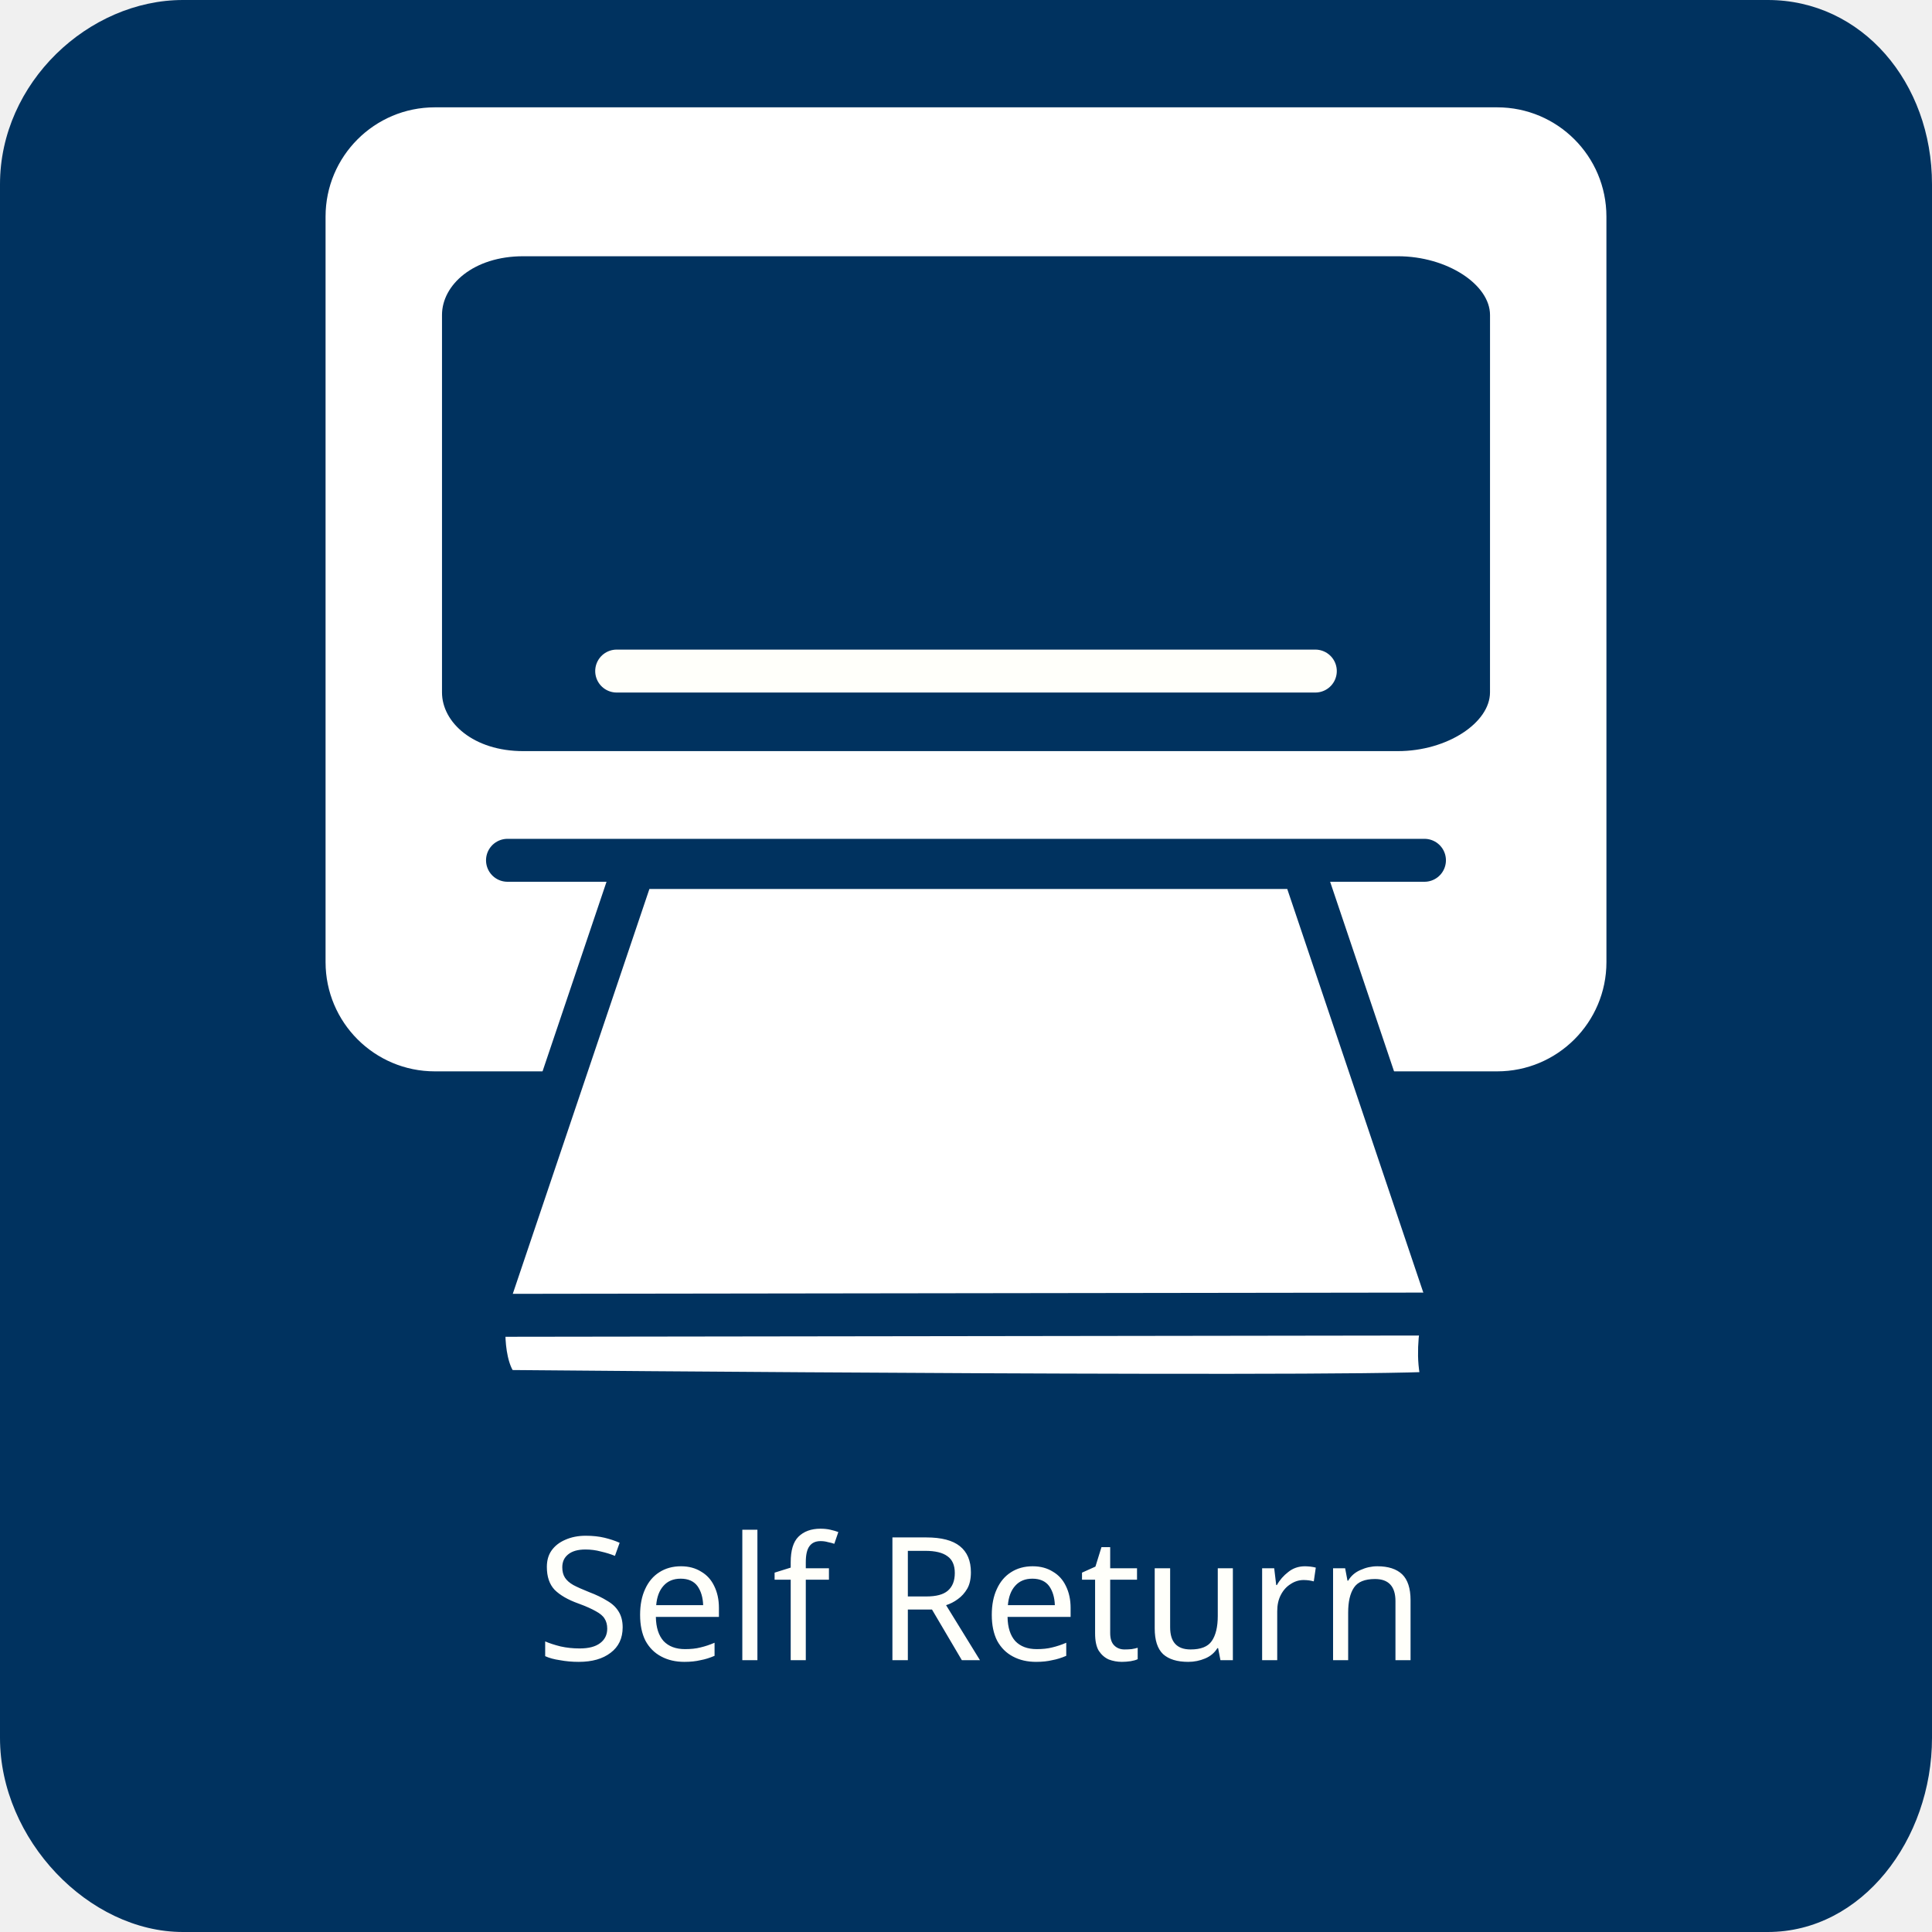
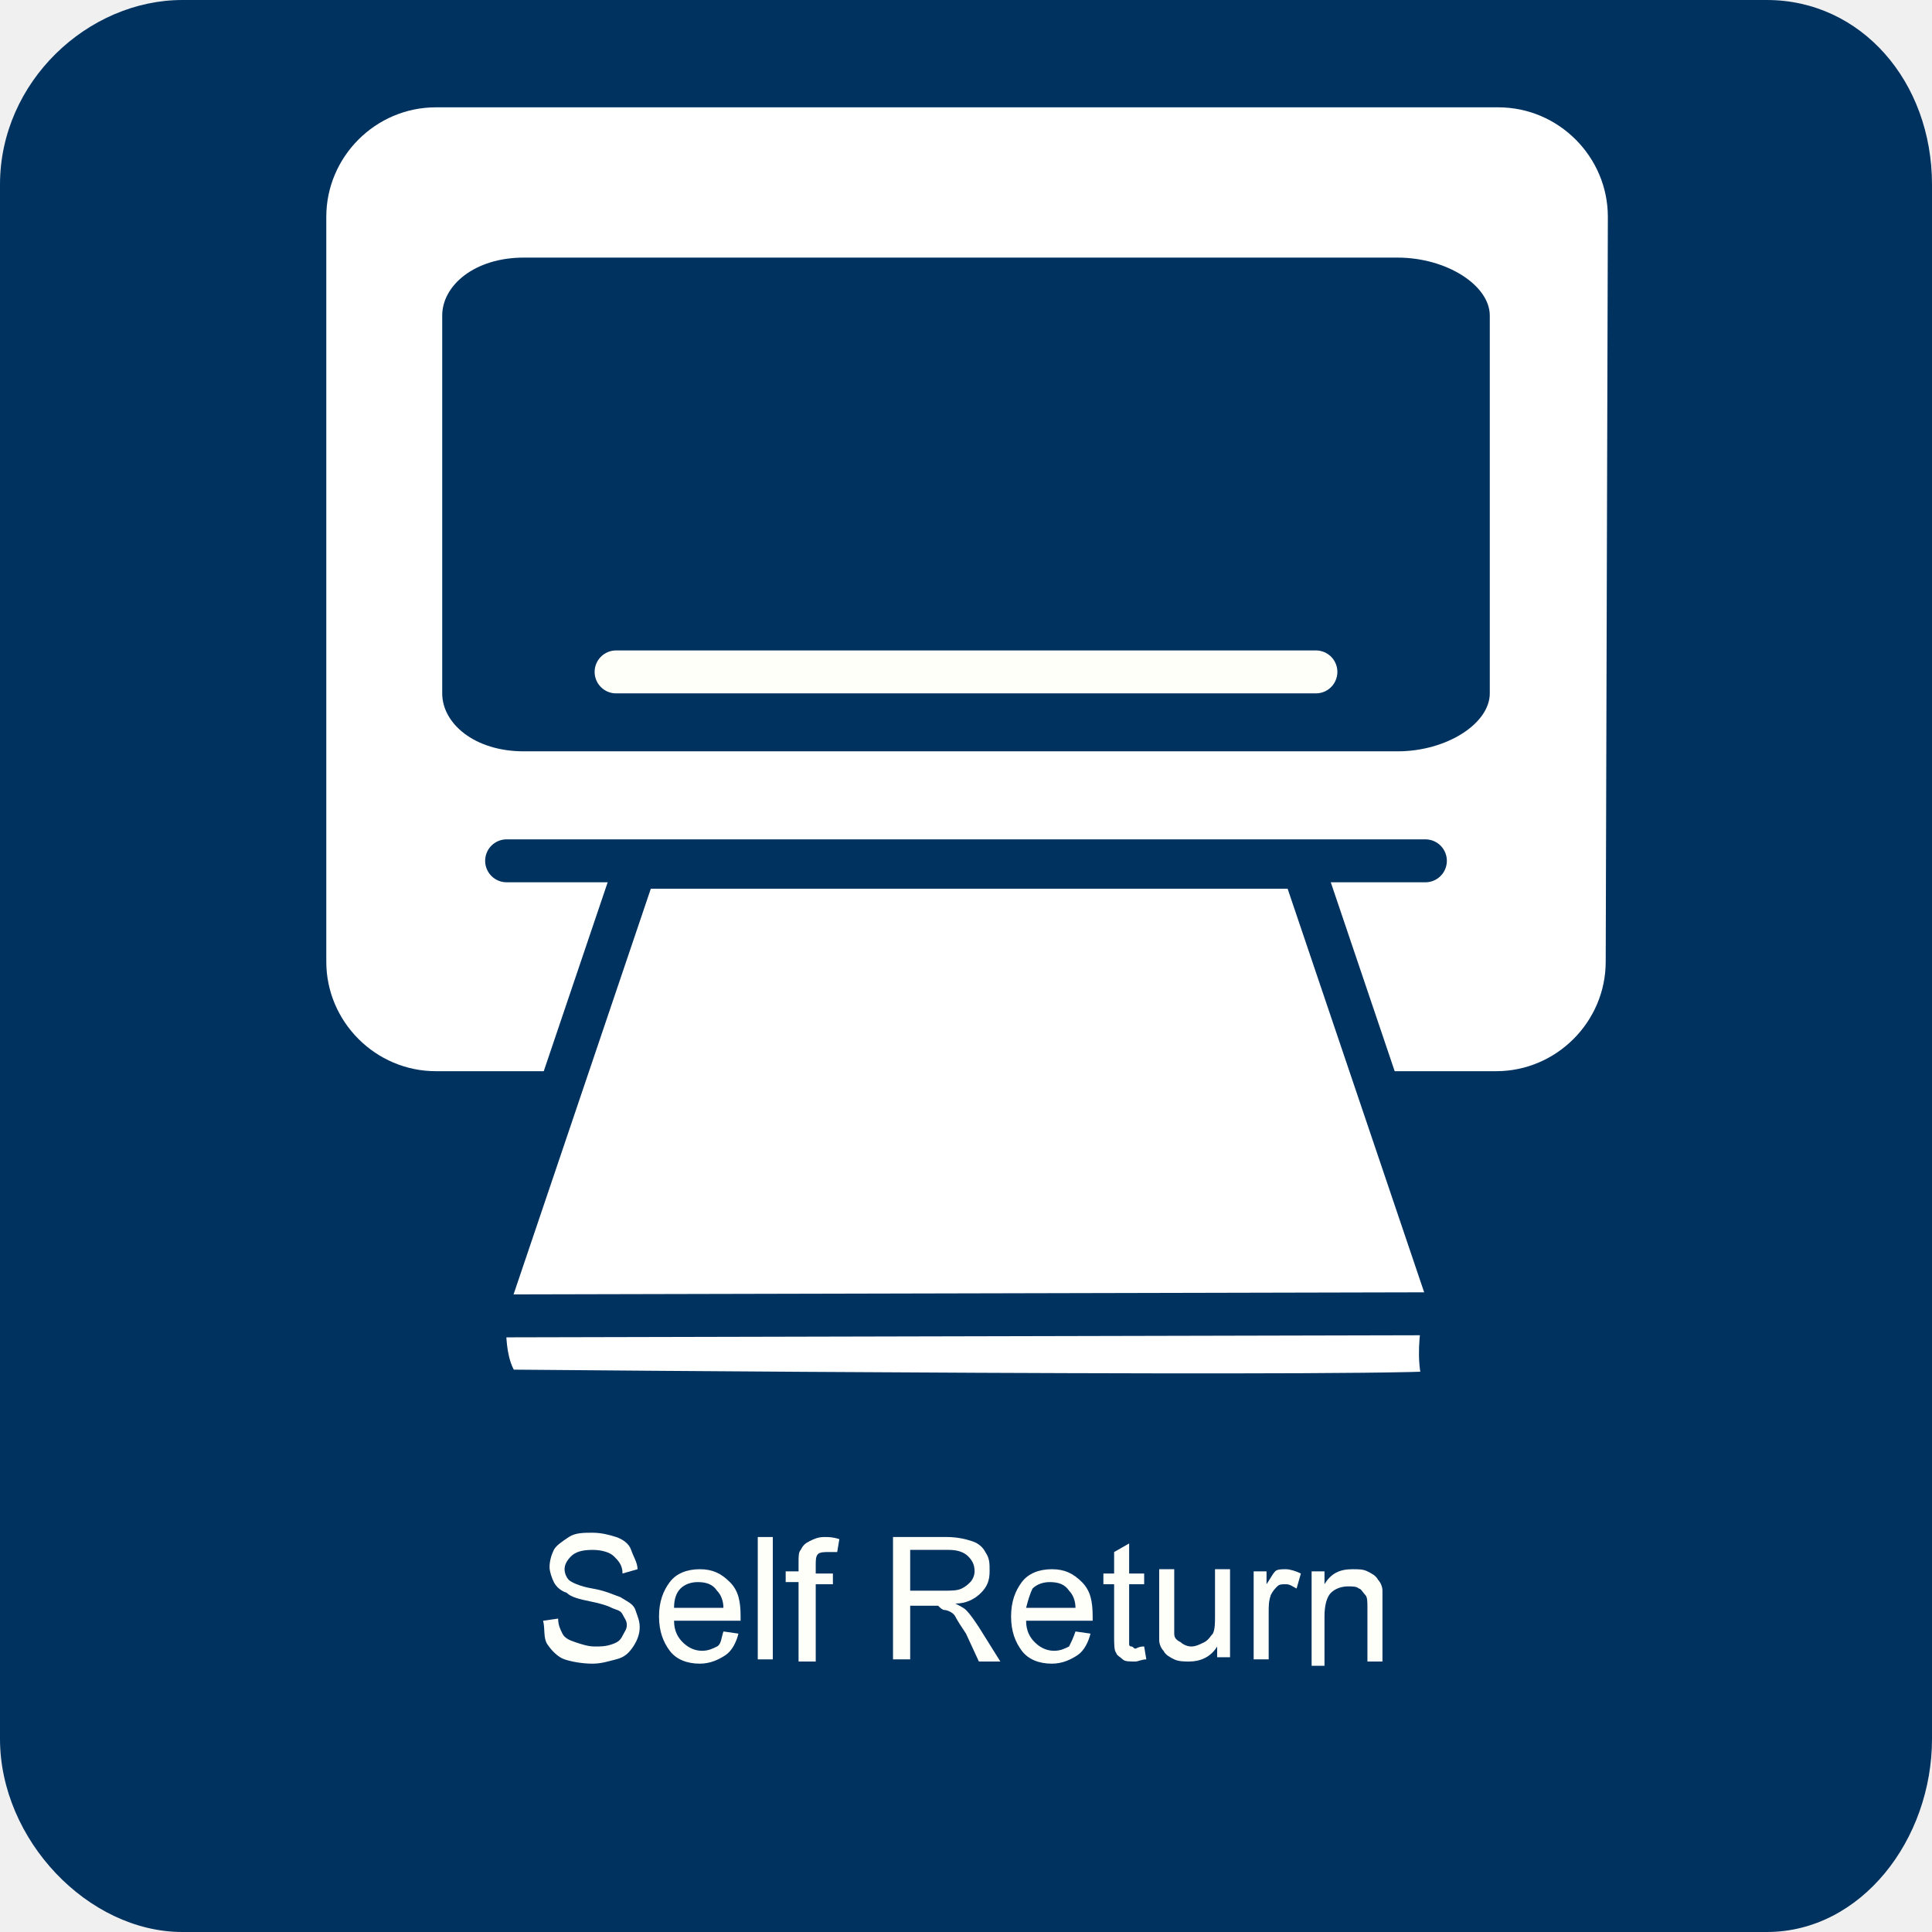
- <svg xmlns="http://www.w3.org/2000/svg" version="1.1" id="图层_1" x="0px" y="0px" width="90px" height="90px" viewBox="0 0 90 90" enable-background="new 0 0 90 90" xml:space="preserve">
-   <path fill="#00325F" d="M90,80.955C90,85.698,86.738,90,82.348,90H8.525C4.134,90,0,85.698,0,80.955V8.587C0,3.844,4.134,0,8.525,0  h73.823C86.738,0,90,3.844,90,8.587V80.955z" />
+ <svg xmlns="http://www.w3.org/2000/svg" version="1.1" id="图层_1" x="0px" y="0px" viewBox="0 0 90 90" style="enable-background:new 0 0 90 90;" xml:space="preserve">
+   <style type="text/css">
+ 	.st0{fill:#00325F;}
+ 	.st1{fill:#FFFFFF;}
+ 	.st2{fill:none;stroke:#FFFFFA;stroke-width:2;stroke-linecap:round;stroke-miterlimit:10;}
+ 	.st3{fill:none;stroke:#00325F;stroke-width:2;stroke-linecap:round;stroke-miterlimit:10;}
+ 	.st4{fill:#FFFFFF;stroke:#00325F;stroke-width:2;stroke-miterlimit:10;}
+ 	.st5{enable-background:new    ;}
+ 	.st6{fill:#FFFFFA;}
+ </style>
+   <path class="st0" d="M90,81c0,4.7-3.3,9-7.7,9H8.5C4.1,90,0,85.7,0,81V8.6C0,3.8,4.1,0,8.5,0h73.8C86.7,0,90,3.8,90,8.6V81z" />
  <g id="return">
-     <path fill="#FFFFFF" d="M74.834,44.818c0,2.81-2.279,5.09-5.091,5.09H20.256c-2.812,0-5.09-2.28-5.09-5.09V10.09   c0-2.811,2.278-5.09,5.09-5.09h49.487c2.812,0,5.09,2.279,5.09,5.09L74.834,44.818L74.834,44.818z" />
-     <path fill="#00325F" d="M69.41,32.254c0,1.408-1.986,2.736-4.294,2.736H24.371c-2.308,0-3.781-1.329-3.781-2.736V14.673   c0-1.408,1.473-2.736,3.781-2.736h40.745c2.307,0,4.295,1.328,4.295,2.736L69.41,32.254L69.41,32.254z" />
-     <line fill="none" stroke="#FFFFFA" stroke-width="2" stroke-linecap="round" stroke-miterlimit="10" x1="28.727" y1="31.261" x2="61.273" y2="31.261" />
-     <line fill="none" stroke="#00325F" stroke-width="2" stroke-linecap="round" stroke-miterlimit="10" x1="23.641" y1="40.076" x2="66.357" y2="40.076" />
-     <path fill="#FFFFFF" stroke="#00325F" stroke-width="2" stroke-miterlimit="10" d="M67.457,60.505c0,0-0.9,2.789,0,4.313   c0.238,0.406-44.016,0-44.016,0c-1.016-0.721-1.059-3.308-0.678-4.342l6.771-20.065h31.149L67.457,60.505z" />
-     <line fill="none" stroke="#00325F" stroke-width="2" stroke-linecap="round" stroke-miterlimit="10" x1="23.102" y1="61.273" x2="66.835" y2="61.213" />
+     <path class="st1" d="M74.8,44.8c0,2.8-2.3,5.1-5.1,5.1H20.3c-2.8,0-5.1-2.3-5.1-5.1V10.1c0-2.8,2.3-5.1,5.1-5.1h49.5   c2.8,0,5.1,2.3,5.1,5.1L74.8,44.8L74.8,44.8z" />
+     <path class="st0" d="M69.4,32.3c0,1.4-2,2.7-4.3,2.7H24.4c-2.3,0-3.8-1.3-3.8-2.7V14.7c0-1.4,1.5-2.7,3.8-2.7h40.7   c2.3,0,4.3,1.3,4.3,2.7L69.4,32.3L69.4,32.3z" />
+     <line class="st2" x1="28.7" y1="31.3" x2="61.3" y2="31.3" />
+     <line class="st3" x1="23.6" y1="40.1" x2="66.4" y2="40.1" />
+     <path class="st4" d="M67.5,60.5c0,0-0.9,2.8,0,4.3c0.2,0.4-44,0-44,0c-1-0.7-1.1-3.3-0.7-4.3l6.8-20.1h31.1L67.5,60.5z" />
+     <line class="st3" x1="23.1" y1="61.3" x2="66.8" y2="61.2" />
  </g>
-   <text transform="matrix(1 0 0 1 24.9902 77.3379)" fill="#FFFFFA" font-family="'ArialMT'" font-size="8">Self Return</text>
+   <g class="st5">
+     <path class="st6" d="M25.3,75.5l0.7-0.1c0,0.3,0.1,0.5,0.2,0.7s0.3,0.3,0.6,0.4s0.6,0.2,0.9,0.2c0.3,0,0.5,0,0.8-0.1   s0.4-0.2,0.5-0.4s0.2-0.3,0.2-0.5c0-0.2-0.1-0.3-0.2-0.5s-0.3-0.2-0.5-0.3c-0.2-0.1-0.5-0.2-1-0.3s-0.9-0.2-1.1-0.4   c-0.3-0.1-0.5-0.3-0.6-0.5s-0.2-0.5-0.2-0.7c0-0.3,0.1-0.6,0.2-0.8s0.4-0.4,0.7-0.6s0.7-0.2,1.1-0.2c0.4,0,0.8,0.1,1.1,0.2   s0.6,0.3,0.7,0.6s0.3,0.6,0.3,0.9L29,73.3c0-0.4-0.2-0.6-0.4-0.8s-0.6-0.3-1-0.3c-0.5,0-0.8,0.1-1,0.3s-0.3,0.4-0.3,0.6   c0,0.2,0.1,0.4,0.2,0.5c0.1,0.1,0.5,0.3,1.1,0.4s1,0.3,1.3,0.4c0.3,0.2,0.6,0.3,0.7,0.6s0.2,0.5,0.2,0.8c0,0.3-0.1,0.6-0.3,0.9   s-0.4,0.5-0.8,0.6s-0.7,0.2-1.1,0.2c-0.5,0-1-0.1-1.3-0.2s-0.6-0.4-0.8-0.7S25.4,75.9,25.3,75.5z" />
+     <path class="st6" d="M33.7,76l0.7,0.1c-0.1,0.4-0.3,0.8-0.6,1s-0.7,0.4-1.2,0.4c-0.6,0-1.1-0.2-1.4-0.6s-0.5-0.9-0.5-1.6   c0-0.7,0.2-1.2,0.5-1.6s0.8-0.6,1.4-0.6c0.6,0,1,0.2,1.4,0.6s0.5,0.9,0.5,1.6c0,0,0,0.1,0,0.2h-3.1c0,0.5,0.2,0.8,0.4,1   s0.5,0.4,0.9,0.4c0.3,0,0.5-0.1,0.7-0.2S33.6,76.3,33.7,76z M31.4,74.9h2.3c0-0.3-0.1-0.6-0.3-0.8c-0.2-0.3-0.5-0.4-0.9-0.4   c-0.3,0-0.6,0.1-0.8,0.3S31.4,74.5,31.4,74.9z" />
+     <path class="st6" d="M35.3,77.3v-5.7H36v5.7H35.3z" />
+     <path class="st6" d="M37.2,77.3v-3.6h-0.6v-0.5h0.6v-0.4c0-0.3,0-0.5,0.1-0.6c0.1-0.2,0.2-0.3,0.4-0.4s0.4-0.2,0.7-0.2   c0.2,0,0.4,0,0.7,0.1l-0.1,0.6c-0.1,0-0.3,0-0.4,0c-0.2,0-0.4,0-0.5,0.1s-0.1,0.3-0.1,0.5v0.4h0.8v0.5h-0.8v3.6H37.2z" />
+     <path class="st6" d="M41.6,77.3v-5.7h2.5c0.5,0,0.9,0.1,1.2,0.2s0.5,0.3,0.6,0.5c0.2,0.3,0.2,0.5,0.2,0.9c0,0.4-0.1,0.7-0.4,1   c-0.3,0.3-0.7,0.5-1.2,0.5c0.2,0.1,0.4,0.2,0.5,0.3c0.2,0.2,0.4,0.5,0.6,0.8l1,1.6h-1L45,76.1c-0.2-0.3-0.4-0.6-0.5-0.8   S44.1,75,44,75s-0.2-0.1-0.3-0.2c-0.1,0-0.2,0-0.4,0h-0.9v2.5H41.6z M42.4,74.1H44c0.3,0,0.6,0,0.8-0.1s0.3-0.2,0.4-0.3   s0.2-0.3,0.2-0.5c0-0.3-0.1-0.5-0.3-0.7s-0.5-0.3-0.9-0.3h-1.8V74.1z" />
+     <path class="st6" d="M50.1,76l0.7,0.1c-0.1,0.4-0.3,0.8-0.6,1c-0.3,0.2-0.7,0.4-1.2,0.4c-0.6,0-1.1-0.2-1.4-0.6s-0.5-0.9-0.5-1.6   c0-0.7,0.2-1.2,0.5-1.6s0.8-0.6,1.4-0.6c0.6,0,1,0.2,1.4,0.6s0.5,0.9,0.5,1.6c0,0,0,0.1,0,0.2h-3.1c0,0.5,0.2,0.8,0.4,1   c0.2,0.2,0.5,0.4,0.9,0.4c0.3,0,0.5-0.1,0.7-0.2C49.9,76.5,50,76.3,50.1,76z M47.8,74.9h2.3c0-0.3-0.1-0.6-0.3-0.8   c-0.2-0.3-0.5-0.4-0.9-0.4c-0.3,0-0.6,0.1-0.8,0.3C48,74.2,47.9,74.5,47.8,74.9z" />
+     <path class="st6" d="M53.3,76.7l0.1,0.6c-0.2,0-0.4,0.1-0.5,0.1c-0.3,0-0.5,0-0.6-0.1S52,77.1,52,77c-0.1-0.1-0.1-0.4-0.1-0.8v-2.4   h-0.5v-0.5h0.5v-1l0.7-0.4v1.4h0.7v0.5h-0.7v2.4c0,0.2,0,0.3,0,0.4c0,0.1,0.1,0.1,0.1,0.1c0.1,0,0.1,0.1,0.2,0.1   C53.1,76.7,53.2,76.7,53.3,76.7z" />
+     <path class="st6" d="M56.7,77.3v-0.6c-0.3,0.5-0.8,0.7-1.3,0.7c-0.2,0-0.5,0-0.7-0.1c-0.2-0.1-0.4-0.2-0.5-0.4   c-0.1-0.1-0.2-0.3-0.2-0.5c0-0.1,0-0.4,0-0.7v-2.6h0.7v2.3c0,0.4,0,0.6,0,0.7c0,0.2,0.1,0.3,0.3,0.4c0.1,0.1,0.3,0.2,0.5,0.2   s0.4-0.1,0.6-0.2c0.2-0.1,0.3-0.3,0.4-0.4c0.1-0.2,0.1-0.5,0.1-0.8v-2.2h0.7v4.1H56.7z" />
+     <path class="st6" d="M58.4,77.3v-4.1H59v0.6c0.2-0.3,0.3-0.5,0.4-0.6s0.3-0.1,0.5-0.1c0.2,0,0.5,0.1,0.7,0.2L60.4,74   c-0.2-0.1-0.3-0.2-0.5-0.2c-0.2,0-0.3,0-0.4,0.1c-0.1,0.1-0.2,0.2-0.3,0.4c-0.1,0.3-0.1,0.5-0.1,0.8v2.2H58.4z" />
+     <path class="st6" d="M61.1,77.3v-4.1h0.6v0.6c0.3-0.5,0.7-0.7,1.3-0.7c0.3,0,0.5,0,0.7,0.1c0.2,0.1,0.4,0.2,0.5,0.4   c0.1,0.1,0.2,0.3,0.2,0.5c0,0.1,0,0.4,0,0.7v2.6h-0.7v-2.5c0-0.3,0-0.5-0.1-0.6s-0.2-0.3-0.3-0.3c-0.1-0.1-0.3-0.1-0.5-0.1   c-0.3,0-0.6,0.1-0.8,0.3c-0.2,0.2-0.3,0.6-0.3,1.1v2.3H61.1z" />
+   </g>
</svg>
